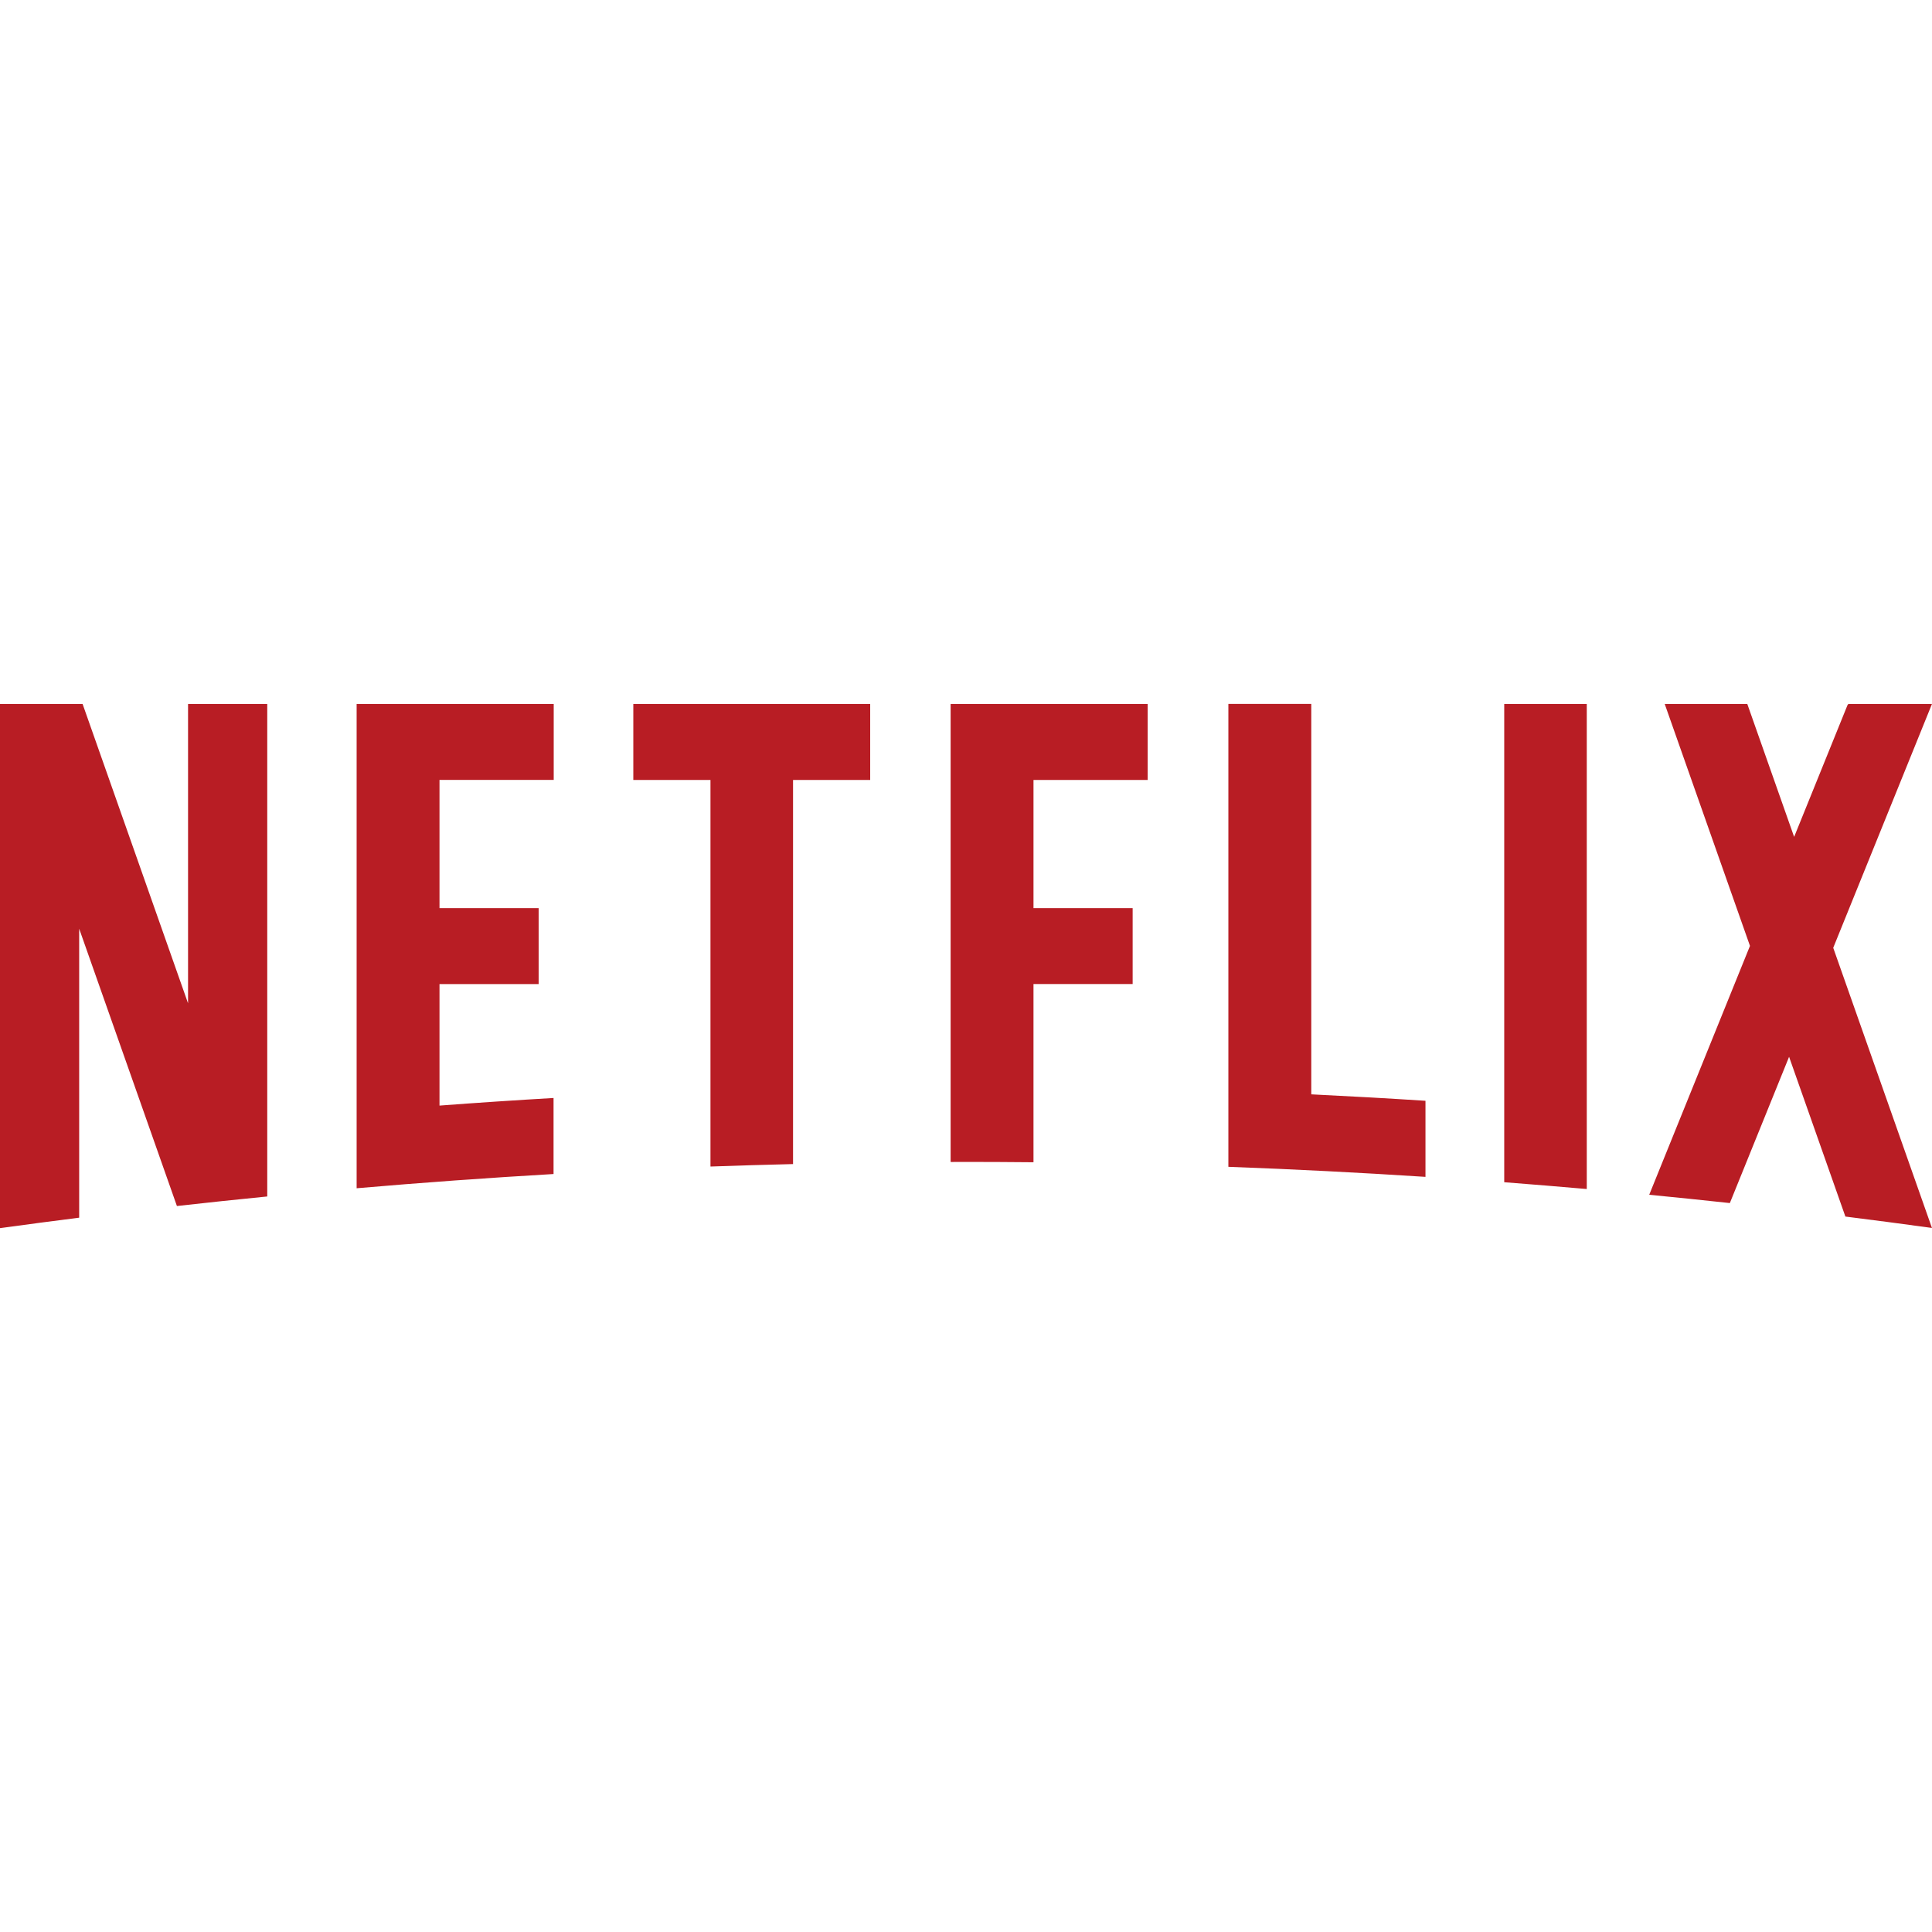
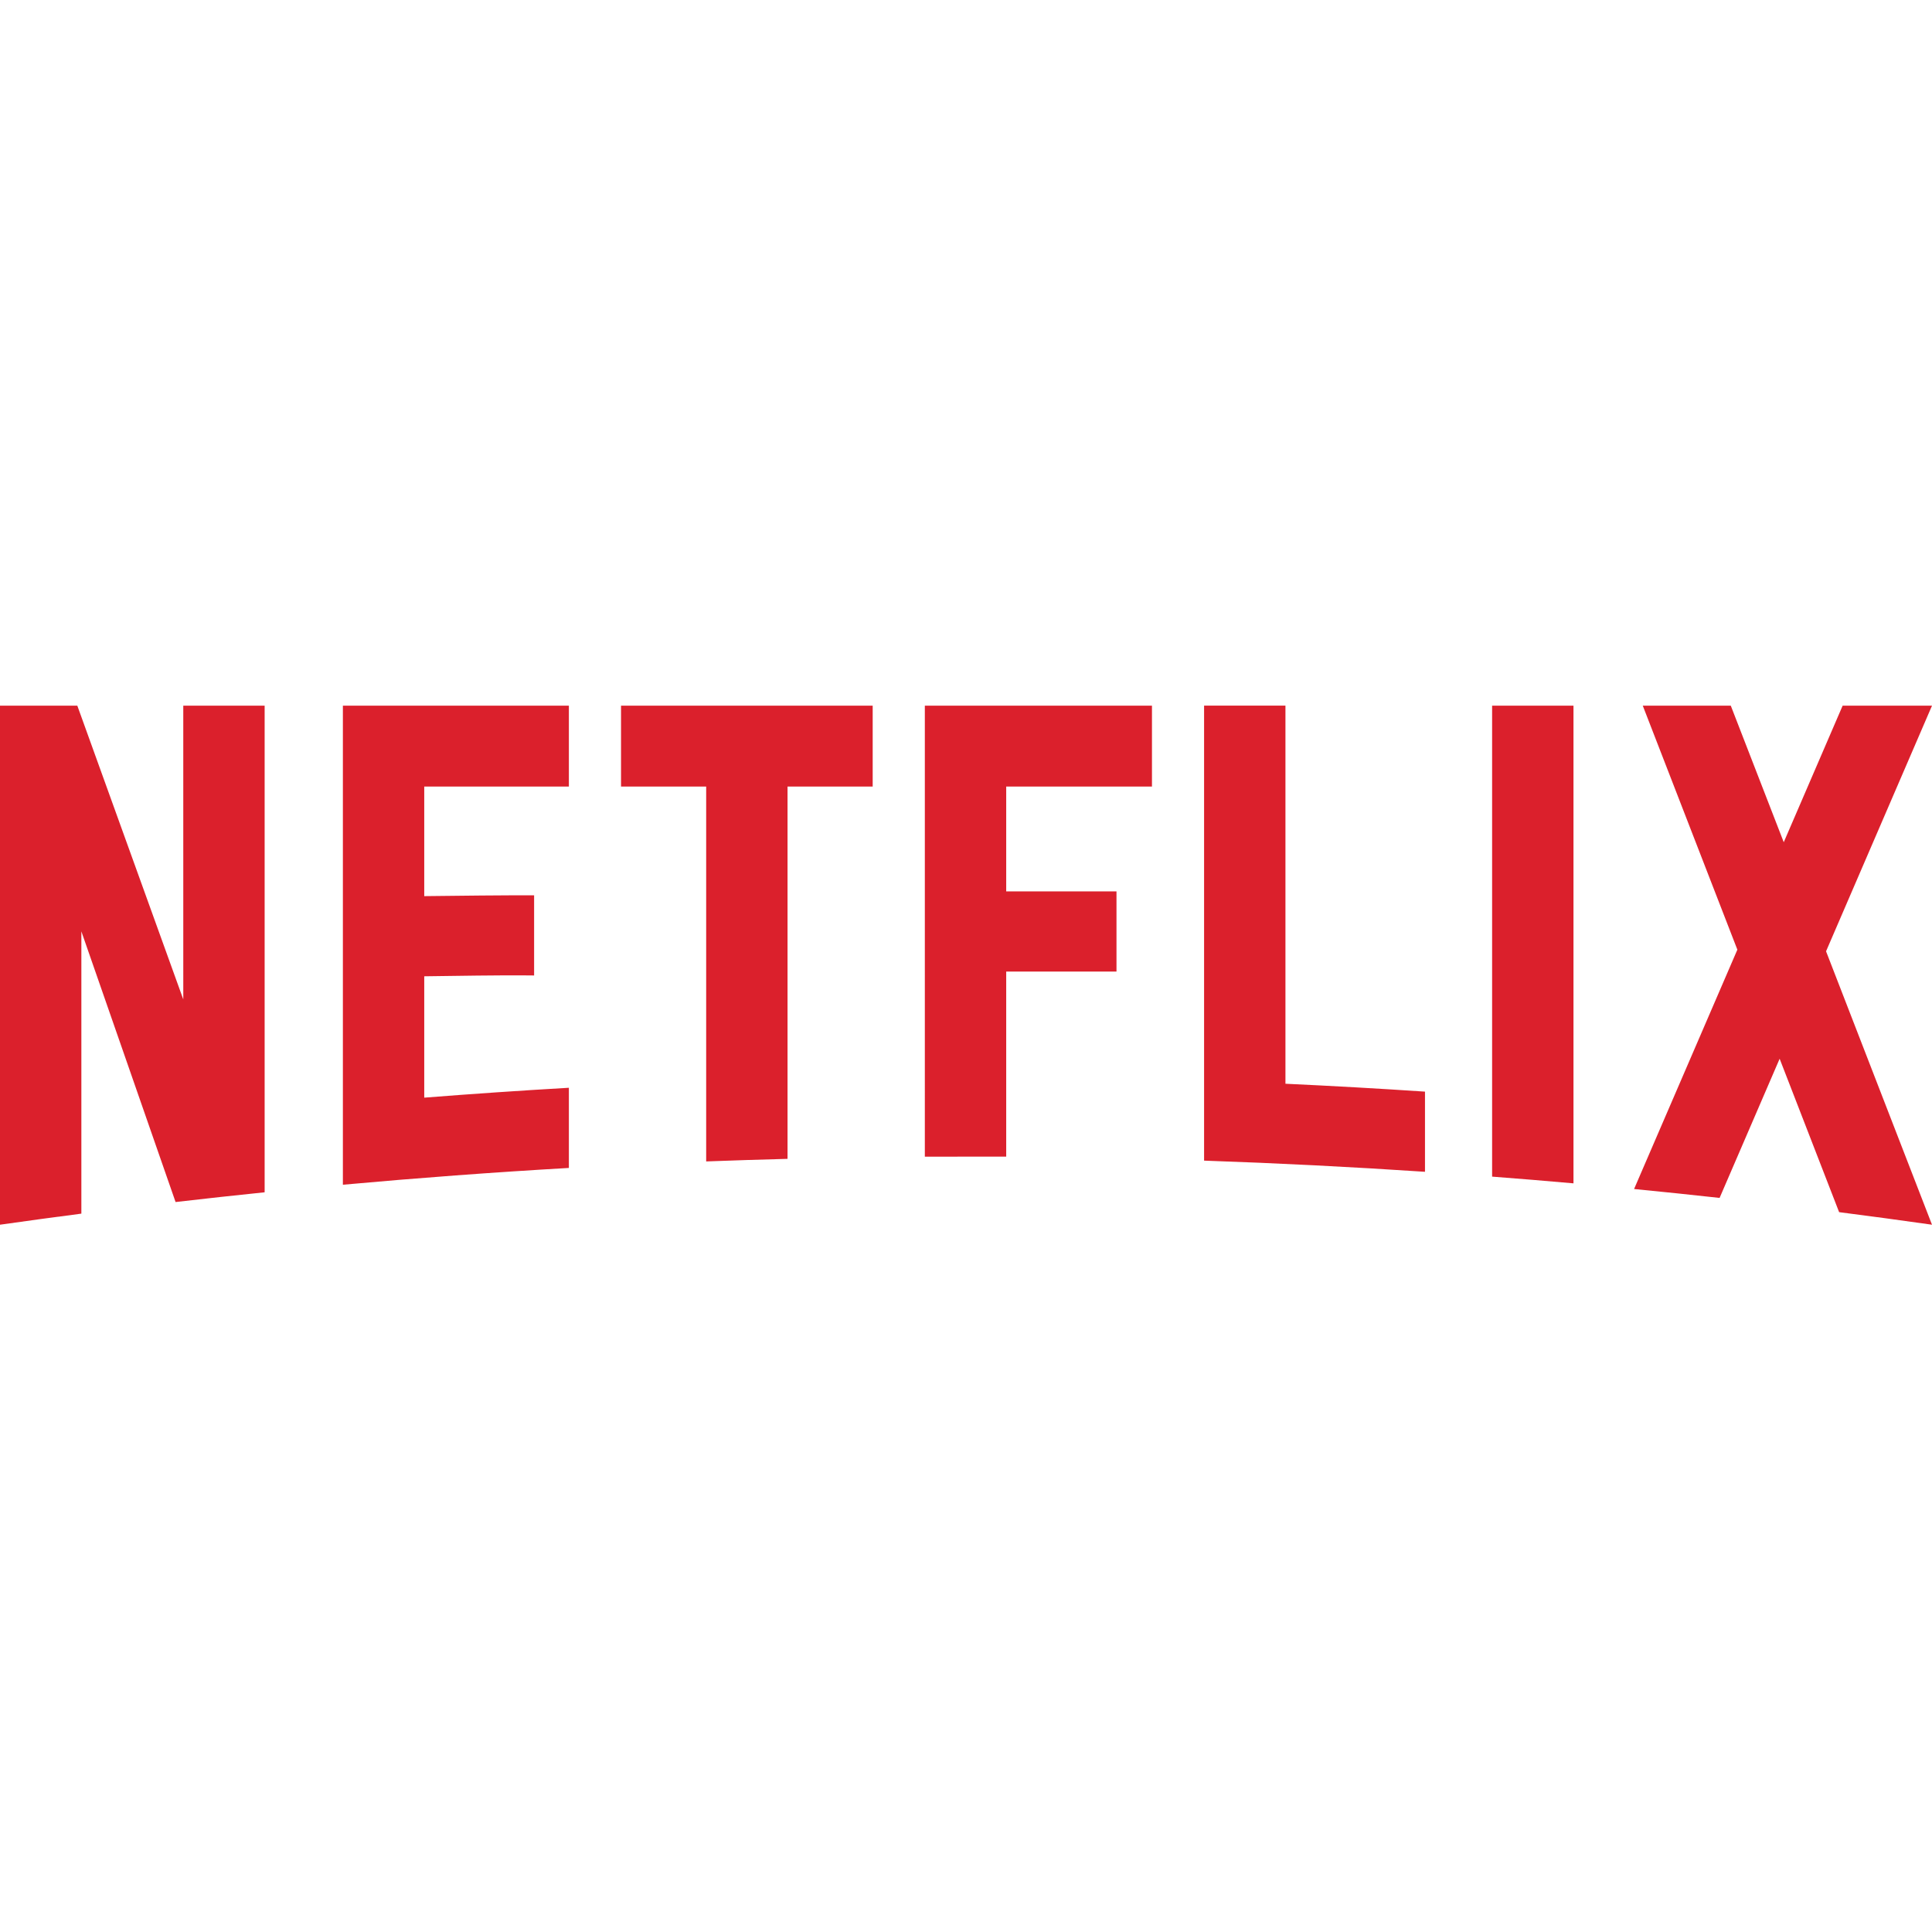
- <svg xmlns="http://www.w3.org/2000/svg" width="300px" height="300px" viewBox="0 -109.31 300 300">
-   <g fill="#b81d24">
-     <path d="M256.09 76.212c4.178.405 8.354.84 12.52 1.29l9.198-22.712 8.743 24.807c4.486.562 8.97 1.152 13.44 1.768l-15.328-43.501L299.996 0H287.01l-.135.186-8.283 20.455L271.32.003h-12.822l13.237 37.565-15.644 38.644zM246.393 75.322V0h-12.817v74.265c4.275.33 8.552.684 12.817 1.056M150.113 71.11c3.46 0 6.916.026 10.366.054V43.492h15.397V31.708H160.48v-19.91h17.733V0h-30.6v71.12c.831 0 1.666-.013 2.5-.01M110.319 71.83c4.27-.152 8.544-.28 12.824-.384V11.8h11.98V.003H98.339V11.8h11.982v60.03h-.002zM12.295 79.772V34.897L27.471 77.96c4.667-.524 9.341-1.017 14.028-1.483V.001H29.201v46.483L12.825.001H0v81.384h.077c4.063-.562 8.14-1.096 12.218-1.613M85.98 11.797V.001H55.377V75.202a1100.584 1100.584 0 0 1 30.578-2.211V61.184c-5.916.344-11.82.74-17.71 1.181V43.497h15.397V31.706H68.245V11.797H85.98zM203.614 60.62V-.003h-12.873v71.876c10.24.376 20.44.9 30.606 1.56V61.619c-5.9-.381-11.81-.712-17.733-1" />
+ <svg xmlns="http://www.w3.org/2000/svg" width="512px" height="512px" viewBox="0 -187 512 512" version="1.1" preserveAspectRatio="xMidYMid">
+   <g>
+     <path d="M340.657,0 L340.657,100.203 C353.016,100.778 365.344,101.473 377.637,102.293 L377.637,123.538 C358.204,122.242 338.69,121.253 319.095,120.579 L319.095,0 L340.657,0 Z M512,0.012 L483.923,65.106 L511.993,137.544 L511.962,137.557 C503.785,136.391 495.598,135.29 487.386,134.234 L471.623,93.578 L455.71,130.46 C448.168,129.627 440.617,128.839 433.048,128.101 L460.419,64.671 L435.352,0.012 L458.677,0.012 L472.712,36.196 L488.318,0.012 L512,0.012 Z M245.093,119.526 L245.092,0.011 L305.283,0.011 L305.283,21.447 L266.655,21.447 L266.655,49.228 L295.882,49.228 L295.882,70.472 L266.655,70.472 L266.655,119.521 L245.093,119.526 Z M164.58,21.448 L164.579,0.01 L231.27,0.01 L231.27,21.447 L208.705,21.447 L208.705,120.108 C201.508,120.296 194.319,120.519 187.144,120.79 L187.144,21.448 L164.58,21.448 Z M90.868,126.966 L90.868,0.014 L150.758,0.014 L150.758,21.449 L112.427,21.449 L112.427,50.485 C121.233,50.372 133.754,50.244 141.544,50.263 L141.544,71.509 C131.793,71.388 120.786,71.643 112.427,71.726 L112.427,103.89 C125.167,102.888 137.945,102.011 150.758,101.271 L150.758,122.517 C130.704,123.672 110.74,125.161 90.868,126.966 Z M48.571,77.854 L48.57,0.01 L70.132,0.01 L70.132,128.969 C62.25,129.78 54.382,130.642 46.529,131.553 L21.561,59.824 L21.561,134.626 C14.36,135.564 7.173,136.541 0,137.562 L0,0.012 L20.491,0.012 L48.571,77.854 Z M395.425,124.819 L395.425,124.819 L395.425,0.012 L416.988,0.012 L416.988,126.6 C409.809,125.961 402.624,125.37 395.425,124.819 Z" fill="#DB202C" fill-rule="nonzero" />
  </g>
</svg>
